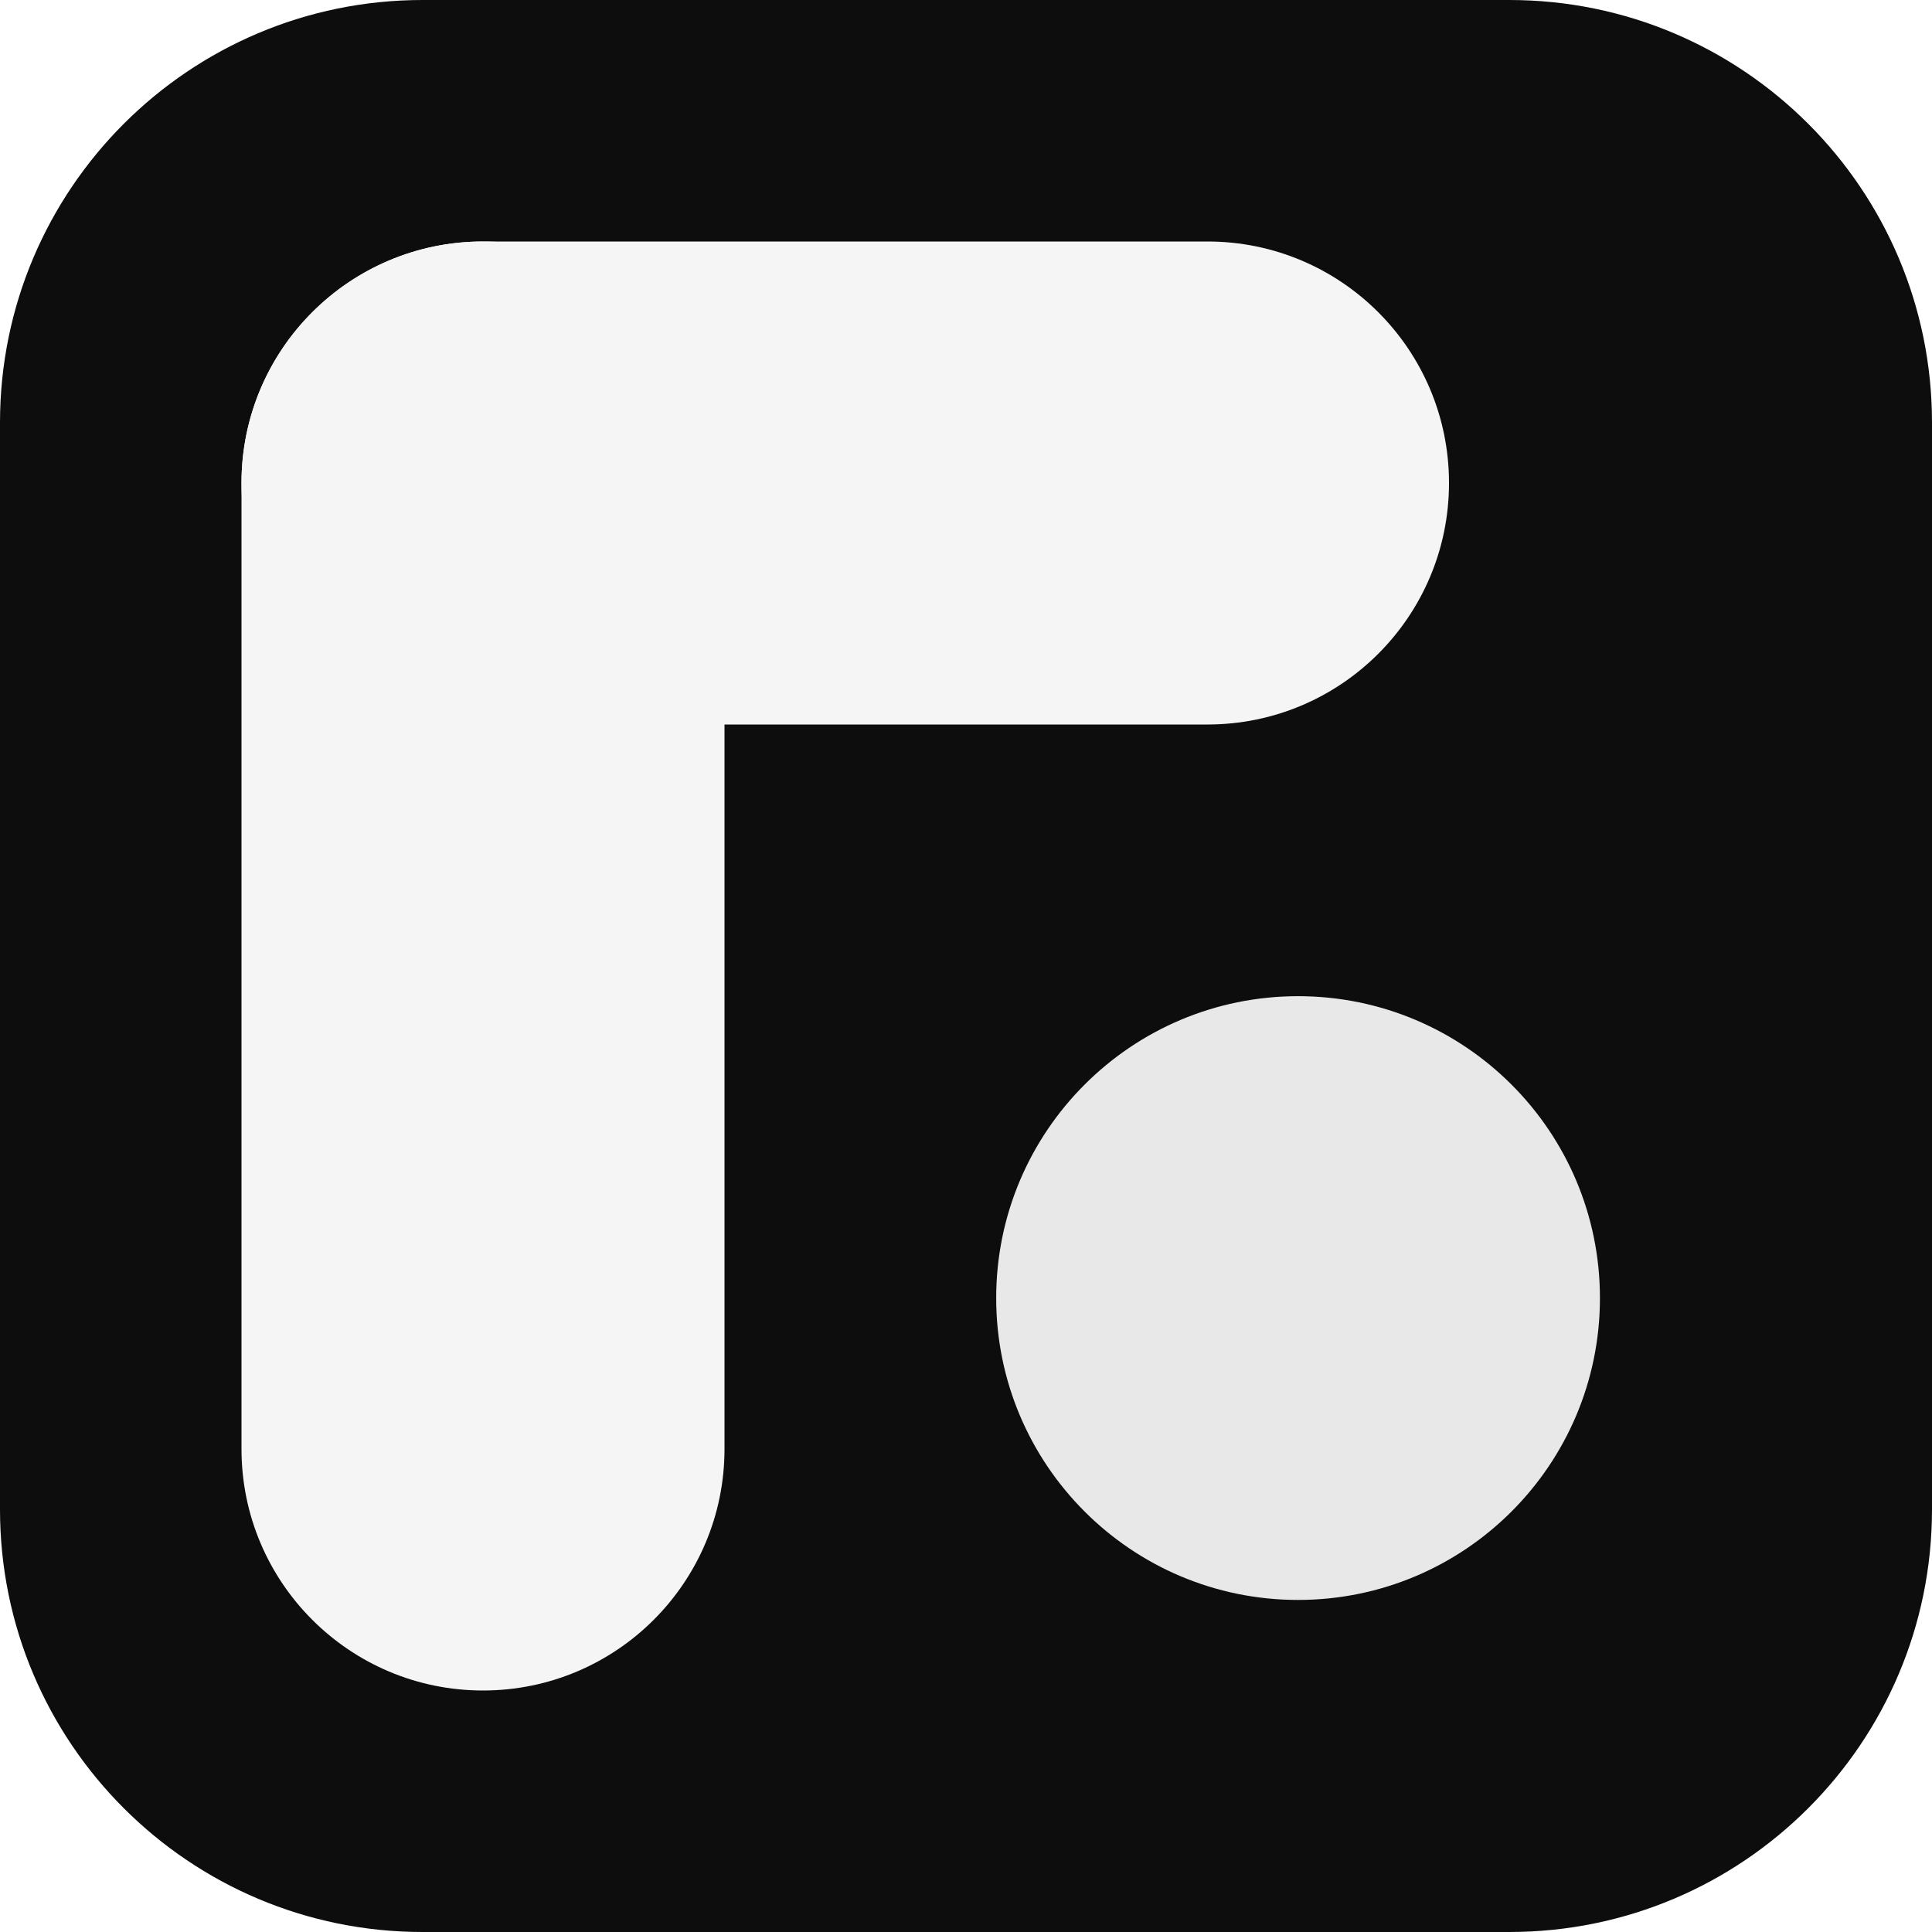
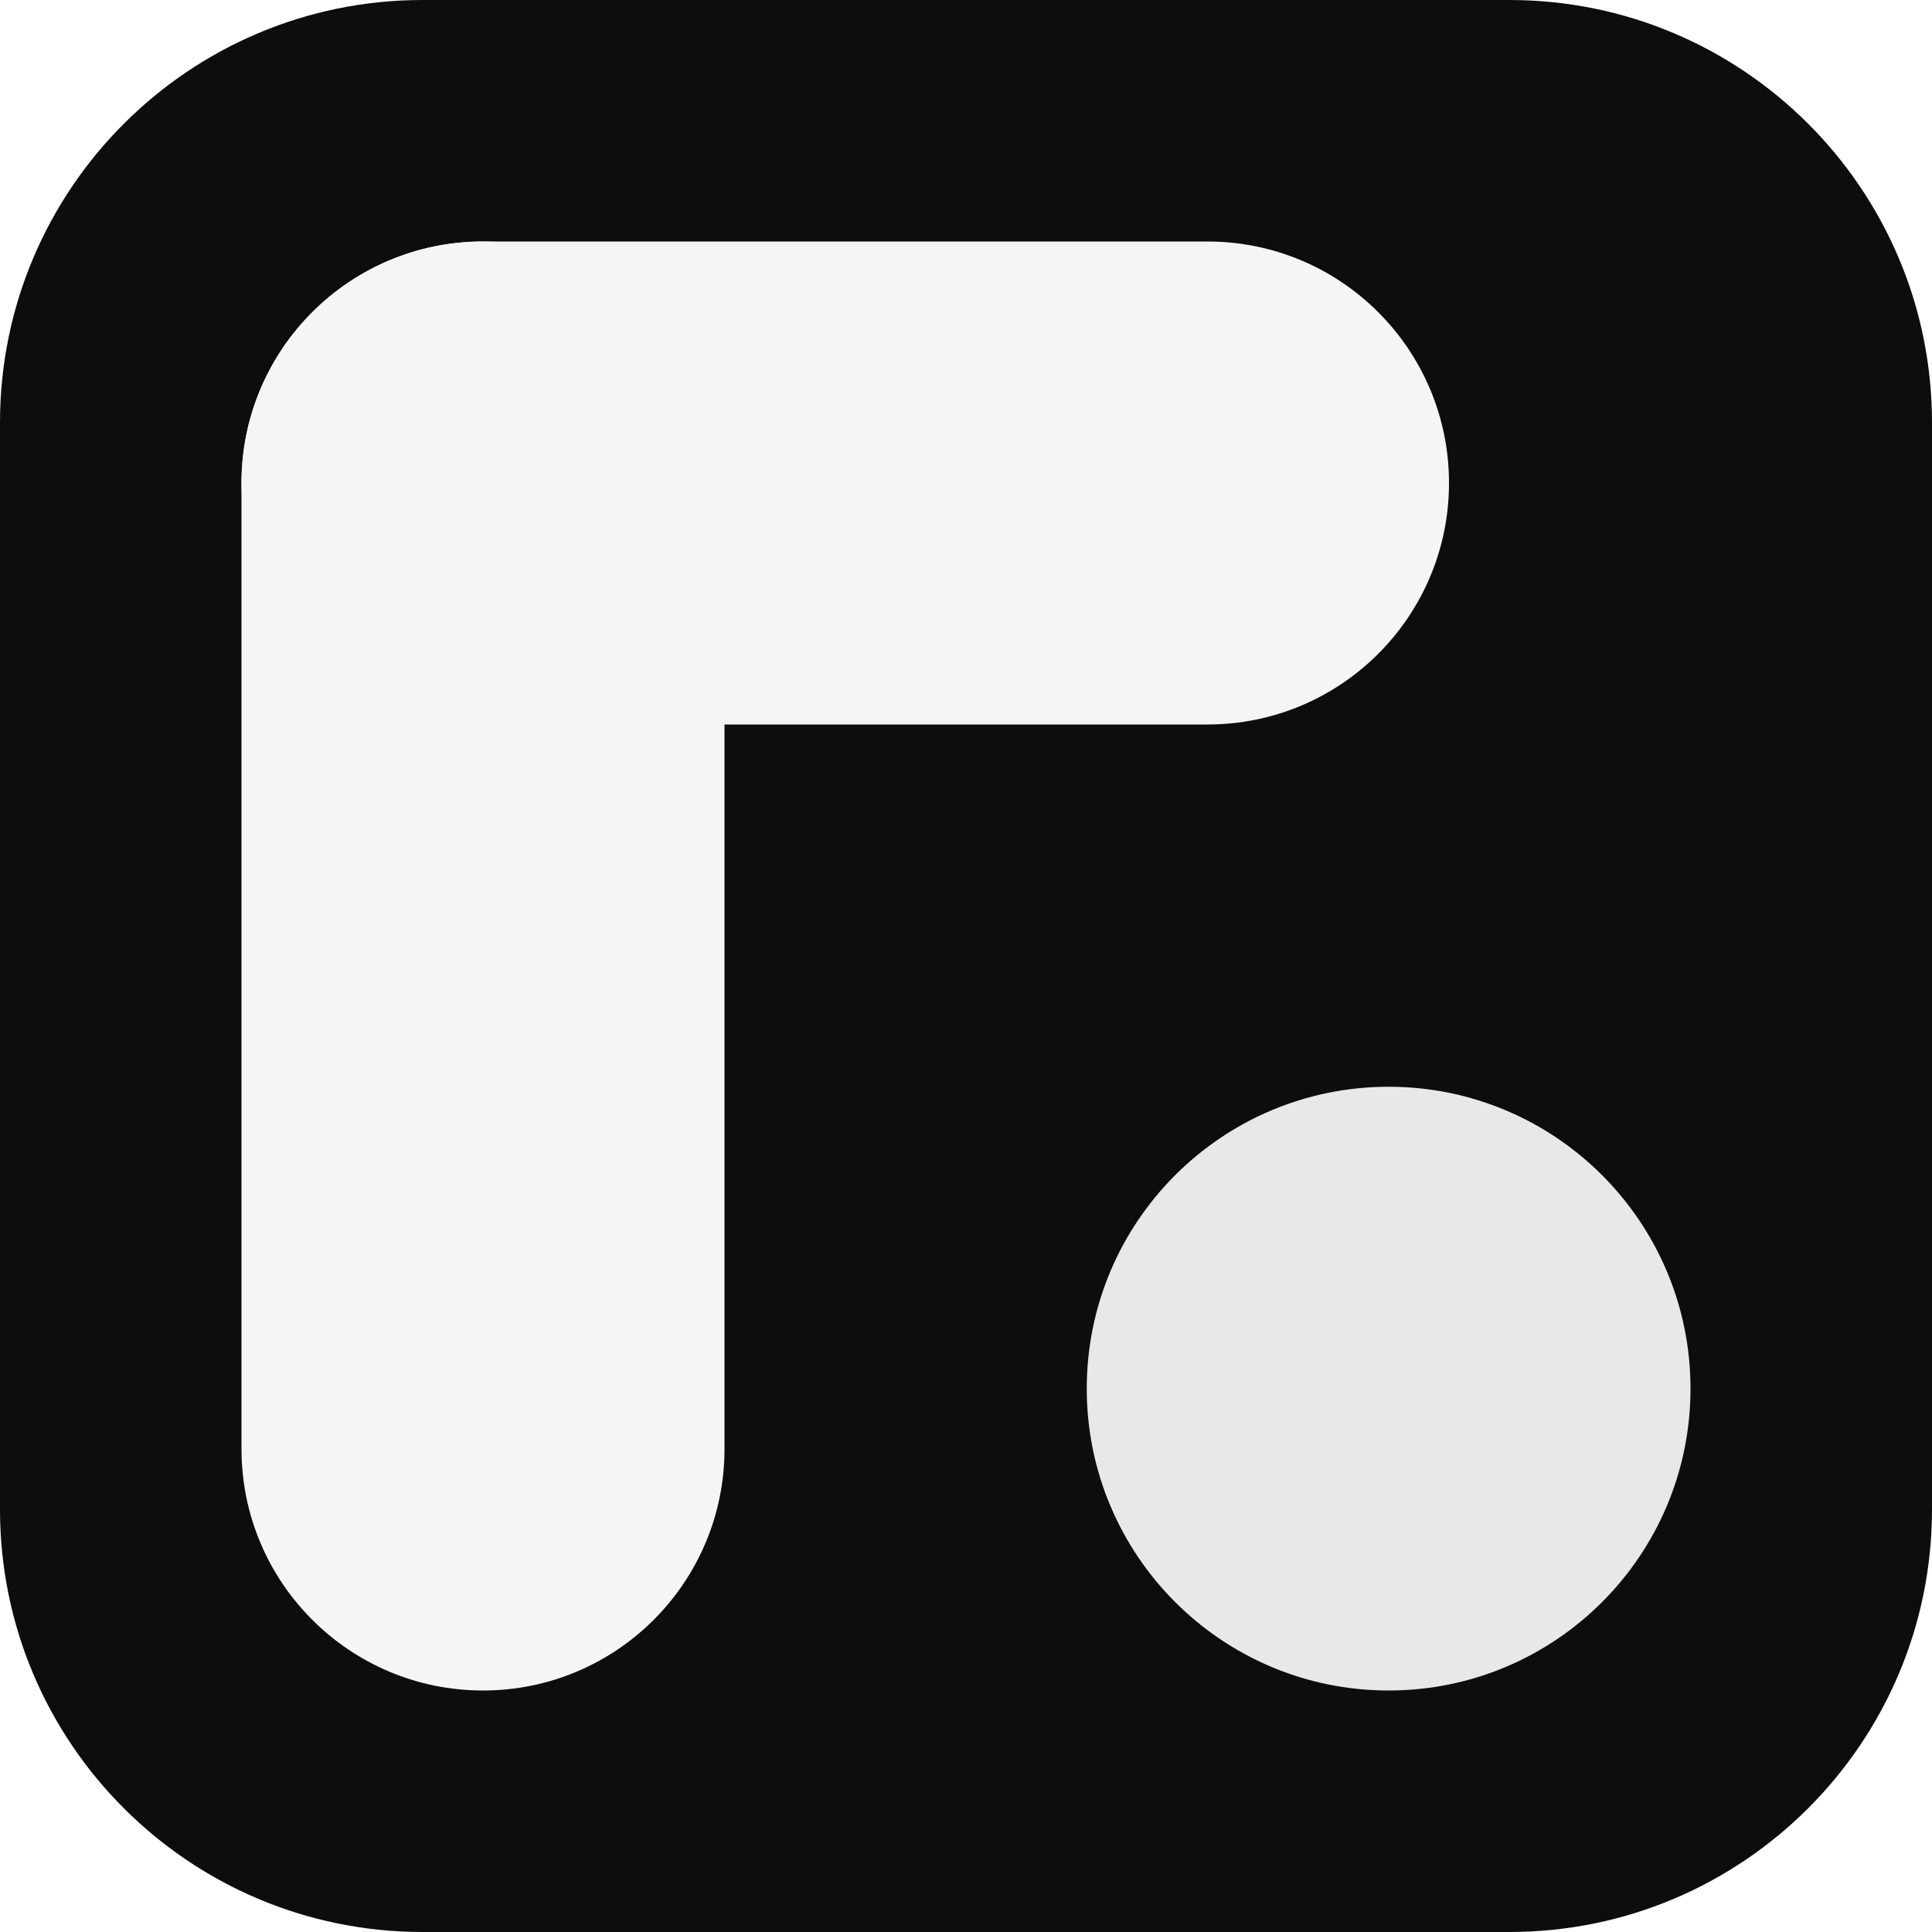
<svg xmlns="http://www.w3.org/2000/svg" width="512" height="512" viewBox="0 0 512 512" fill="none" role="img" aria-labelledby="title desc">
  <rect width="512" height="512" rx="112" fill="#0D0D0D" />
  <rect x="64" y="64" width="128" height="384" rx="64" fill="#F5F5F5" />
  <rect x="64" y="64" width="320" height="128" rx="64" fill="#F5F5F5" />
-   <circle cx="344" cy="344" r="80" fill="#E8E8E8" />
+   <circle cx="368" cy="368" r="80" fill="#E8E8E8" />
</svg>
